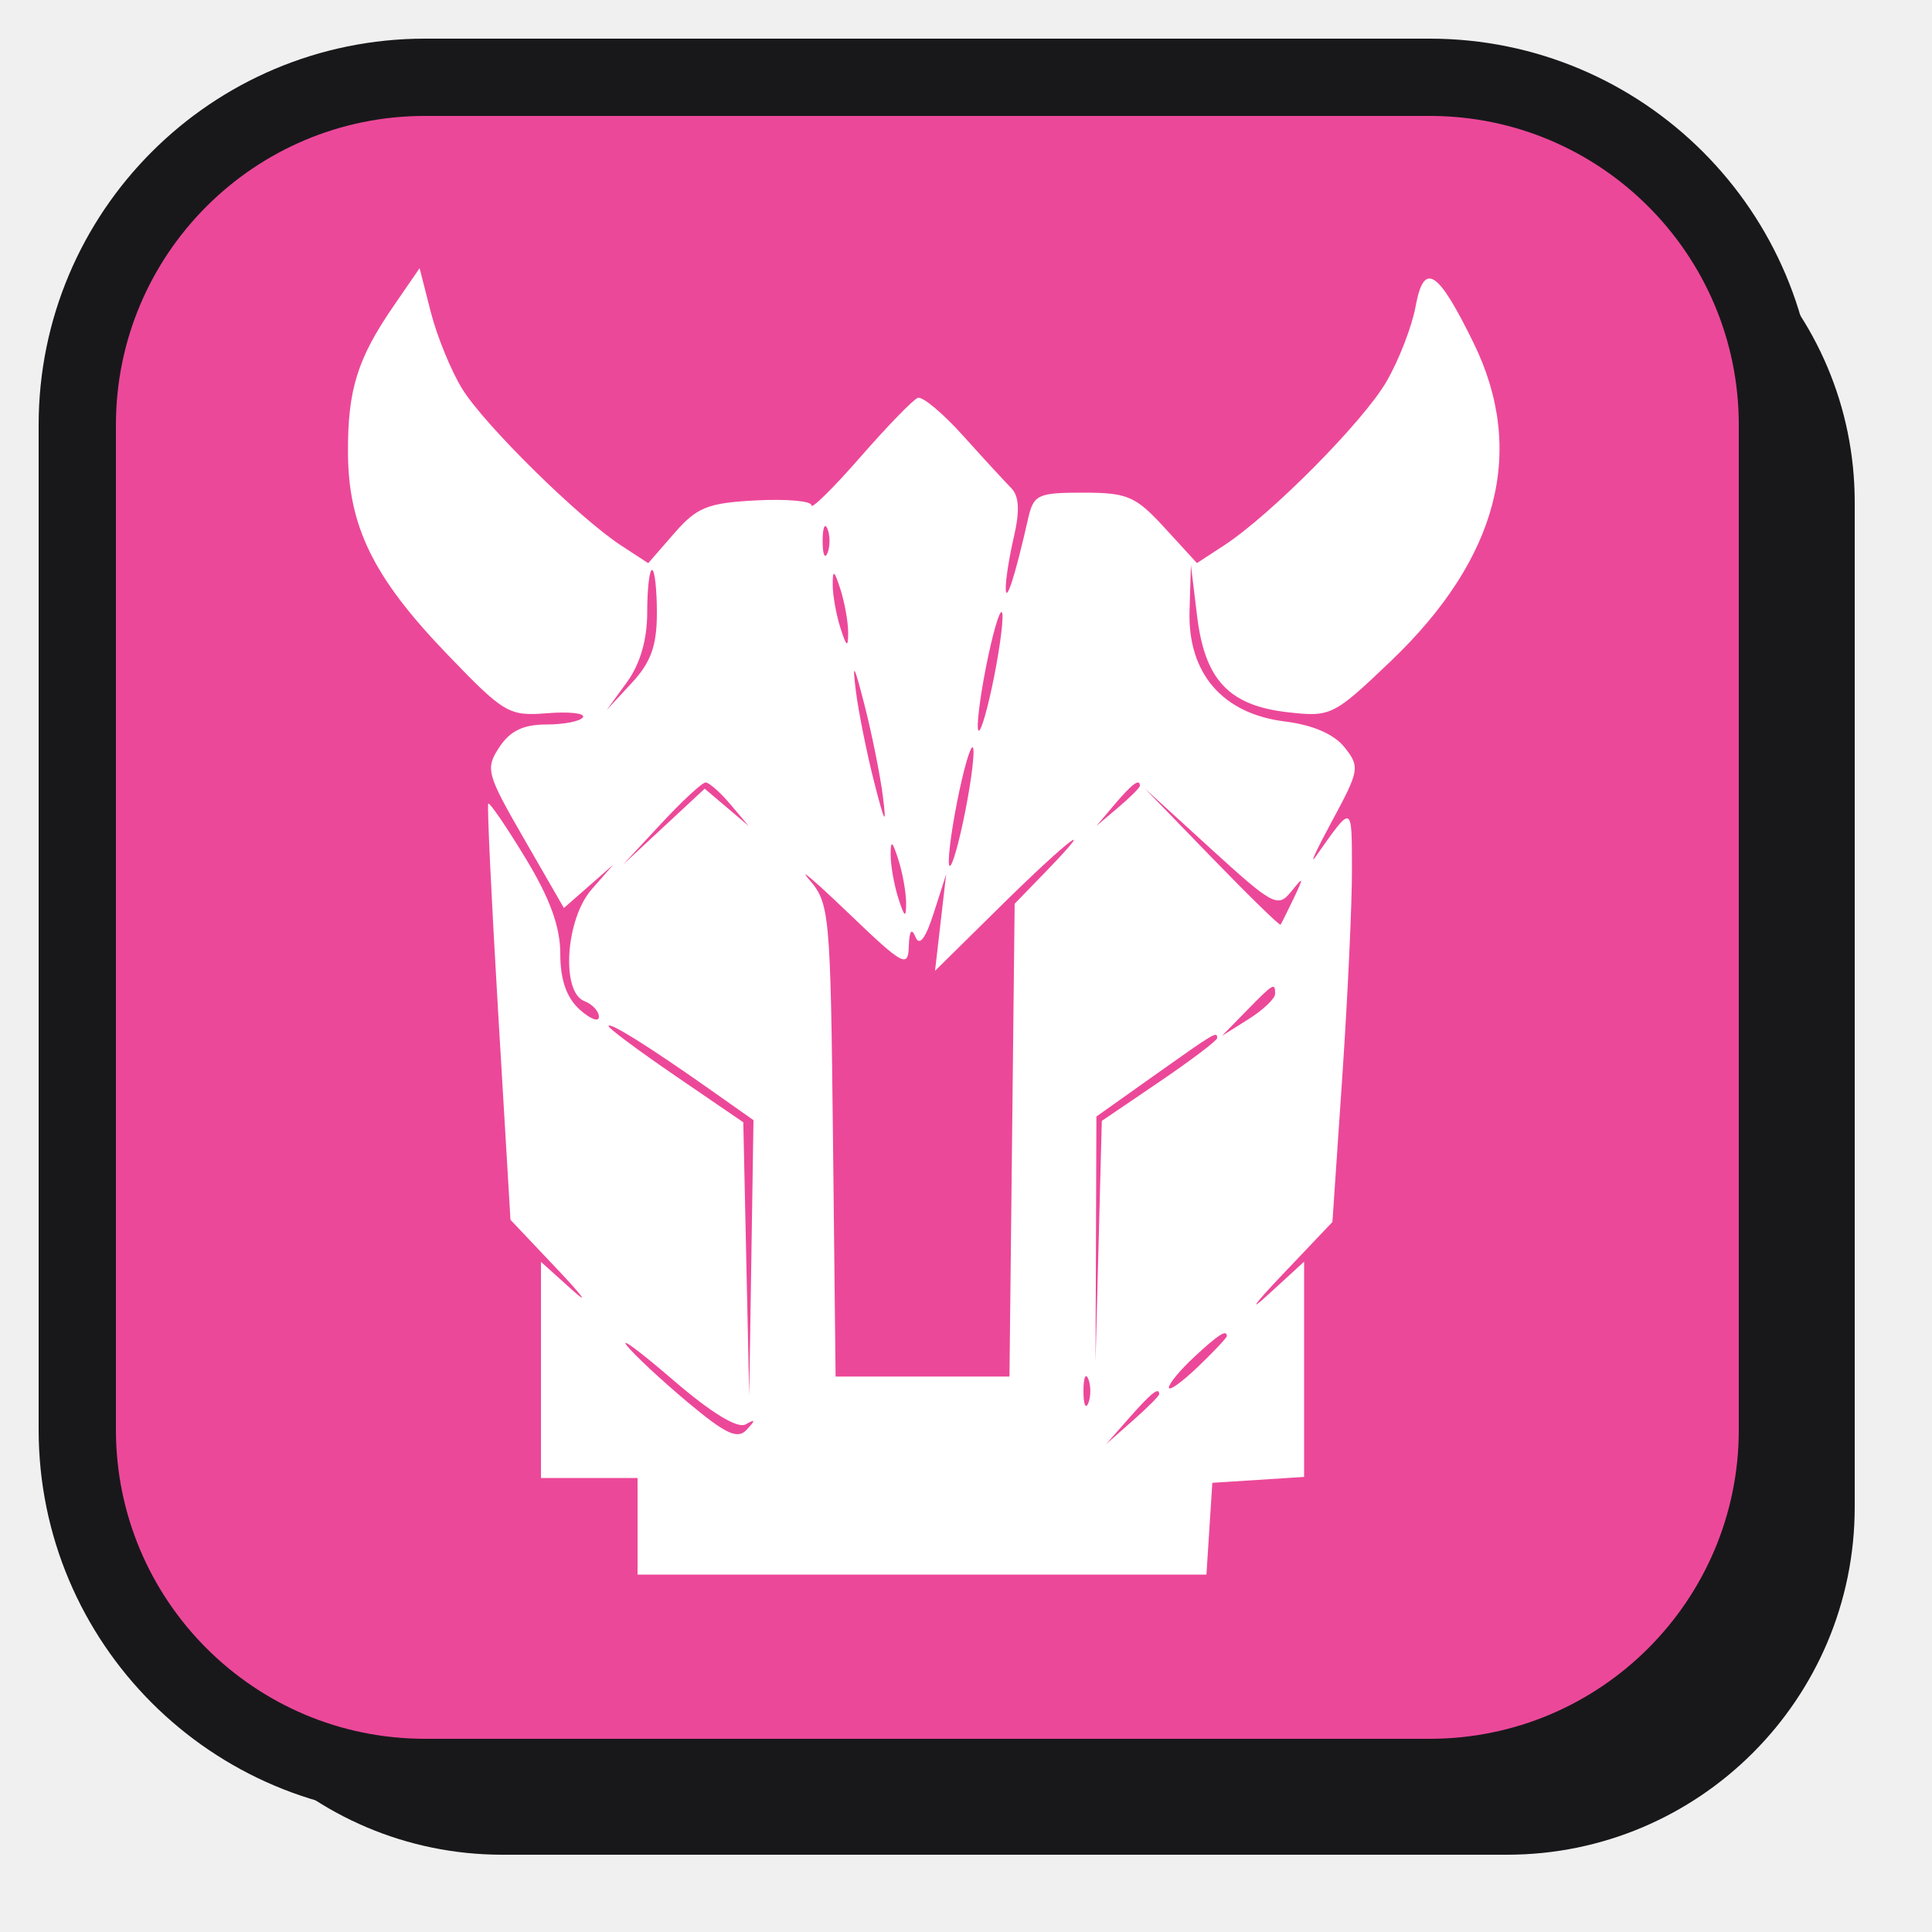
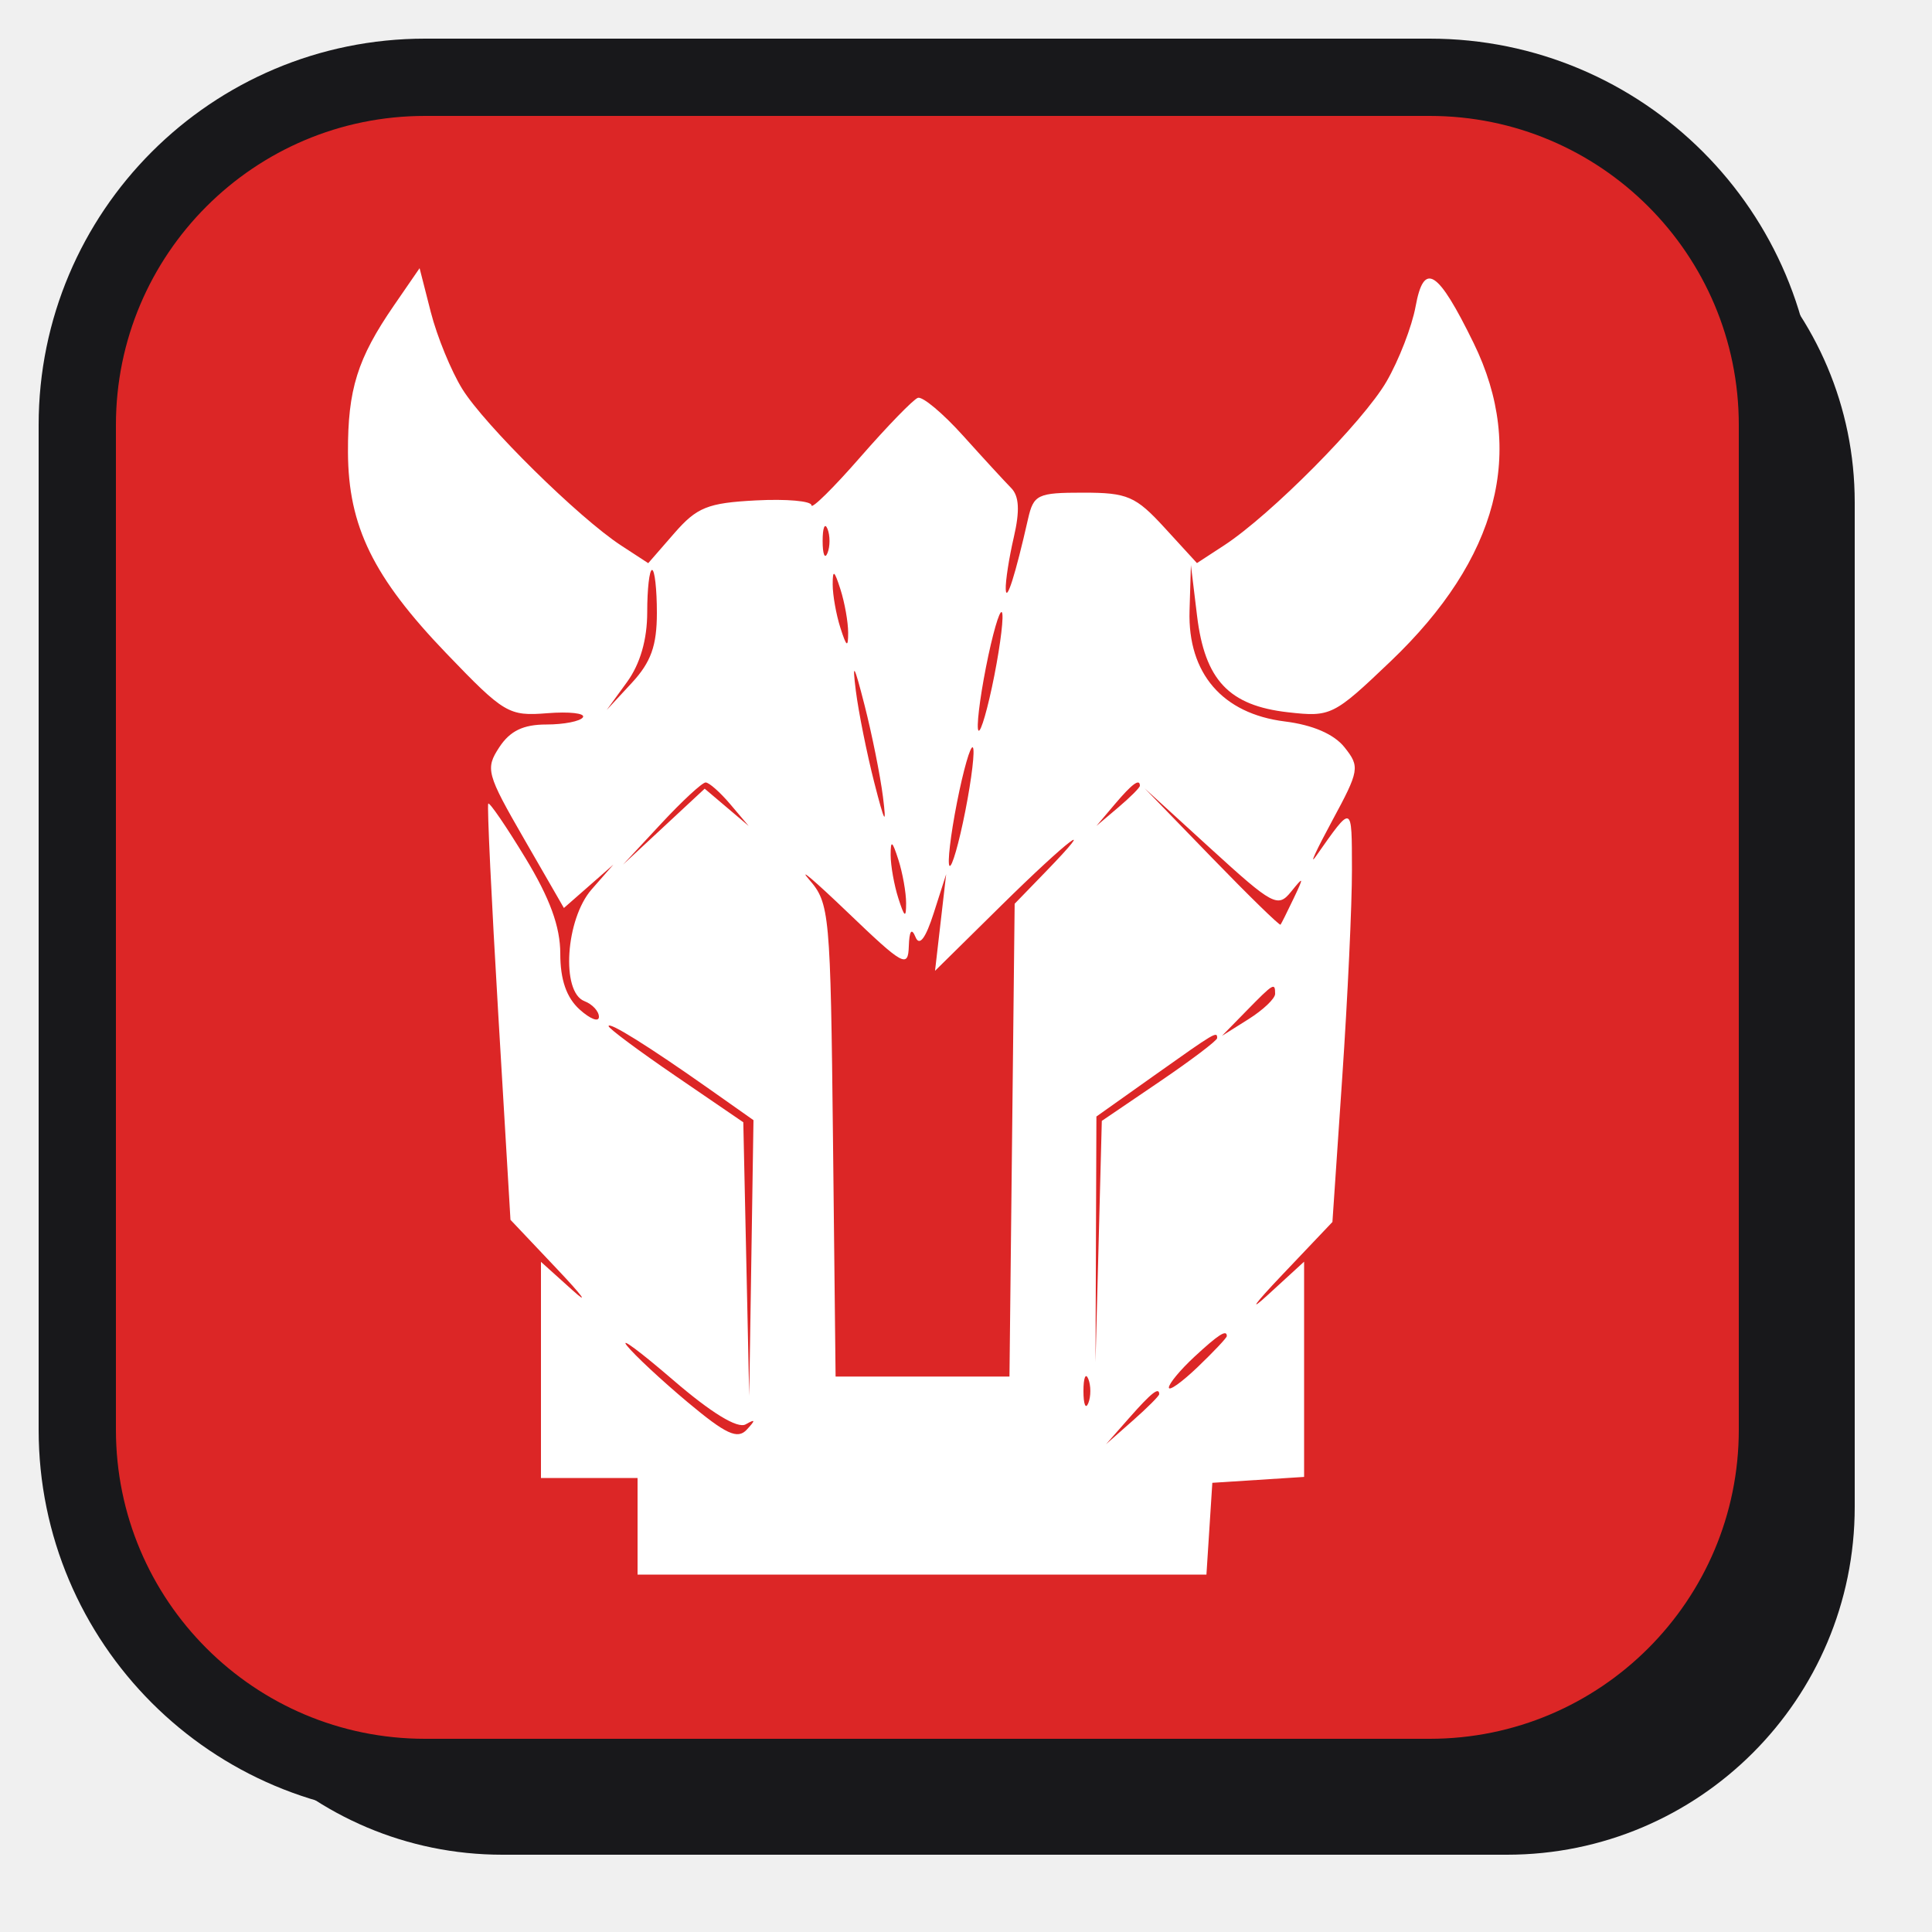
<svg xmlns="http://www.w3.org/2000/svg" height="200" viewBox="0 0 200 200" width="200">
  <rect fill="#18181B" height="176" rx="36" width="176" x="16" y="16" />
-   <rect fill="#EC4899" height="176" rx="36" stroke="#18181B" stroke-linejoin="round" stroke-width="8" width="176" x="8" y="8" />
+   <rect fill="#DC2626" height="176" rx="36" stroke="#18181B" stroke-linejoin="round" stroke-width="8" width="176" x="8" y="8" />
  <g transform="translate(-4, -4)">
    <path d="M 44.774 35.631 C 41.002 41.113, 39.997 44.324, 40.022 50.815 C 40.052 58.481, 42.627 63.744, 50.218 71.649 C 56.190 77.867, 56.664 78.149, 60.642 77.832 C 62.934 77.649, 64.600 77.838, 64.346 78.250 C 64.091 78.662, 62.385 79, 60.556 79 C 58.166 79, 56.796 79.663, 55.686 81.356 C 54.227 83.583, 54.368 84.105, 58.259 90.854 L 62.375 97.996 64.938 95.748 L 67.500 93.500 65.250 96.064 C 62.547 99.146, 62.057 106.701, 64.500 107.638 C 65.325 107.955, 66 108.686, 66 109.262 C 66 109.838, 65.100 109.495, 64 108.500 C 62.641 107.270, 62 105.420, 62 102.726 C 62 99.937, 60.930 97.001, 58.392 92.822 C 56.408 89.555, 54.676 87.022, 54.544 87.191 C 54.412 87.361, 54.876 97.124, 55.574 108.886 L 56.844 130.273 61.672 135.374 C 64.327 138.180, 65.037 139.160, 63.250 137.551 L 60 134.626 60 145.813 L 60 157 65 157 L 70 157 70 162 L 70 167 99.445 167 L 128.890 167 129.195 162.250 L 129.500 157.500 134.250 157.195 L 139 156.890 139 145.749 L 139 134.608 135.250 138.045 C 133.188 139.935, 133.847 139.011, 136.716 135.991 L 141.932 130.500 142.950 115.500 C 143.511 107.250, 143.962 97.575, 143.953 94 C 143.936 87.181, 144.039 87.218, 140.208 92.663 C 139.497 93.674, 140.255 92.021, 141.893 88.991 C 144.729 83.745, 144.791 83.380, 143.186 81.363 C 142.098 79.996, 139.903 79.046, 137 78.684 C 130.548 77.880, 126.949 73.700, 127.141 67.234 L 127.282 62.500 127.919 67.750 C 128.725 74.399, 131.220 77.045, 137.332 77.734 C 141.769 78.234, 142.048 78.096, 147.946 72.470 C 159.107 61.824, 162.015 50.683, 156.548 39.510 C 152.830 31.910, 151.404 31.011, 150.542 35.724 C 150.162 37.801, 148.806 41.300, 147.529 43.500 C 145.113 47.662, 135.550 57.305, 130.704 60.467 L 127.908 62.290 124.569 58.645 C 121.565 55.365, 120.720 55, 116.134 55 C 111.392 55, 110.995 55.191, 110.415 57.750 C 109.113 63.499, 108.178 66.445, 108.114 65 C 108.078 64.175, 108.454 61.748, 108.951 59.606 C 109.585 56.872, 109.504 55.357, 108.677 54.520 C 108.030 53.864, 105.787 51.425, 103.694 49.099 C 101.601 46.774, 99.495 45.012, 99.014 45.185 C 98.534 45.358, 95.859 48.114, 93.070 51.308 C 90.282 54.503, 88.001 56.753, 88.001 56.308 C 88.002 55.864, 85.415 55.636, 82.251 55.802 C 77.255 56.064, 76.146 56.511, 73.802 59.201 L 71.105 62.299 68.302 60.471 C 63.921 57.613, 54.158 47.992, 51.850 44.258 C 50.702 42.399, 49.239 38.827, 48.599 36.321 L 47.436 31.763 44.774 35.631 M 89.158 60 C 89.158 61.375, 89.385 61.938, 89.662 61.250 C 89.940 60.563, 89.940 59.438, 89.662 58.750 C 89.385 58.063, 89.158 58.625, 89.158 60 M 71 67.365 C 71 70.215, 70.272 72.732, 68.902 74.615 L 66.805 77.500 69.402 74.694 C 71.389 72.549, 72 70.843, 72 67.444 C 72 65, 71.775 63, 71.500 63 C 71.225 63, 71 64.964, 71 67.365 M 90.199 64.500 C 90.199 65.600, 90.560 67.625, 91 69 C 91.634 70.980, 91.801 71.084, 91.801 69.500 C 91.801 68.400, 91.440 66.375, 91 65 C 90.366 63.020, 90.199 62.916, 90.199 64.500 M 106.067 73.067 C 105.404 76.437, 105.056 79.389, 105.294 79.628 C 105.533 79.866, 106.270 77.304, 106.933 73.933 C 107.596 70.563, 107.944 67.611, 107.706 67.372 C 107.467 67.134, 106.730 69.696, 106.067 73.067 M 92.595 75.500 C 92.872 77.700, 93.730 81.975, 94.502 85 C 95.588 89.249, 95.793 89.590, 95.405 86.500 C 95.128 84.300, 94.270 80.025, 93.498 77 C 92.412 72.751, 92.207 72.410, 92.595 75.500 M 103.067 87.067 C 102.404 90.437, 102.056 93.389, 102.294 93.628 C 102.533 93.866, 103.270 91.304, 103.933 87.933 C 104.596 84.563, 104.944 81.611, 104.706 81.372 C 104.467 81.134, 103.730 83.696, 103.067 87.067 M 72.453 89.250 L 68.500 93.500 72.725 89.572 L 76.949 85.644 79.225 87.572 L 81.500 89.500 79.595 87.250 C 78.547 86.013, 77.401 85, 77.048 85 C 76.695 85, 74.627 86.912, 72.453 89.250 M 119.405 87.250 L 117.500 89.500 119.750 87.595 C 120.987 86.547, 122 85.535, 122 85.345 C 122 84.545, 121.195 85.136, 119.405 87.250 M 129.445 92.778 C 133.265 96.719, 136.466 99.844, 136.560 99.722 C 136.653 99.600, 137.265 98.375, 137.920 97 C 138.997 94.739, 138.971 94.673, 137.653 96.307 C 136.286 98.002, 135.769 97.726, 129.348 91.864 L 122.500 85.613 129.445 92.778 M 96.199 92.500 C 96.199 93.600, 96.560 95.625, 97 97 C 97.634 98.980, 97.801 99.084, 97.801 97.500 C 97.801 96.400, 97.440 94.375, 97 93 C 96.366 91.020, 96.199 90.916, 96.199 92.500 M 107.638 97.750 L 100.794 104.500 101.370 99.500 L 101.946 94.500 100.666 98.500 C 99.816 101.155, 99.179 101.996, 98.772 101 C 98.369 100.017, 98.131 100.351, 98.079 101.969 C 98.006 104.242, 97.506 103.964, 91.773 98.469 C 88.348 95.186, 86.540 93.645, 87.755 95.045 C 89.886 97.501, 89.973 98.449, 90.232 122.045 L 90.500 146.500 99.500 146.500 L 108.500 146.500 108.768 122.029 L 109.037 97.557 112.214 94.279 C 118.015 88.294, 114.595 90.888, 107.638 97.750 M 133 108.675 L 130.500 111.229 133.250 109.500 C 134.762 108.548, 136 107.372, 136 106.885 C 136 105.674, 135.850 105.763, 133 108.675 M 67 110.225 C 67 110.457, 70.138 112.791, 73.973 115.411 L 80.946 120.176 81.253 134.338 L 81.559 148.500 81.780 134.229 L 82 119.959 77.419 116.729 C 71.153 112.312, 67 109.720, 67 110.225 M 123.500 115.325 L 117.500 119.582 117.453 132.292 L 117.407 145.003 117.733 132.519 L 118.059 120.034 124.030 115.980 C 127.313 113.750, 130 111.717, 130 111.463 C 130 110.733, 129.834 110.832, 123.500 115.325 M 68.898 143.300 C 69.667 144.269, 72.506 146.912, 75.206 149.173 C 79.151 152.475, 80.351 153.030, 81.308 151.995 C 82.240 150.987, 82.214 150.869, 81.189 151.450 C 80.352 151.924, 77.638 150.265, 73.689 146.866 C 70.285 143.936, 68.129 142.331, 68.898 143.300 M 127.646 144.452 C 126.191 145.801, 125 147.235, 125 147.639 C 125 148.044, 126.350 147.081, 128 145.500 C 129.650 143.919, 131 142.485, 131 142.313 C 131 141.591, 130.144 142.137, 127.646 144.452 M 116.158 148 C 116.158 149.375, 116.385 149.938, 116.662 149.250 C 116.940 148.563, 116.940 147.438, 116.662 146.750 C 116.385 146.063, 116.158 146.625, 116.158 148 M 120.924 150.750 L 118.500 153.500 121.250 151.076 C 122.763 149.742, 124 148.505, 124 148.326 C 124 147.541, 123.190 148.180, 120.924 150.750" fill="#FFFFFF" fill-rule="evenodd" />
  </g>
</svg>
